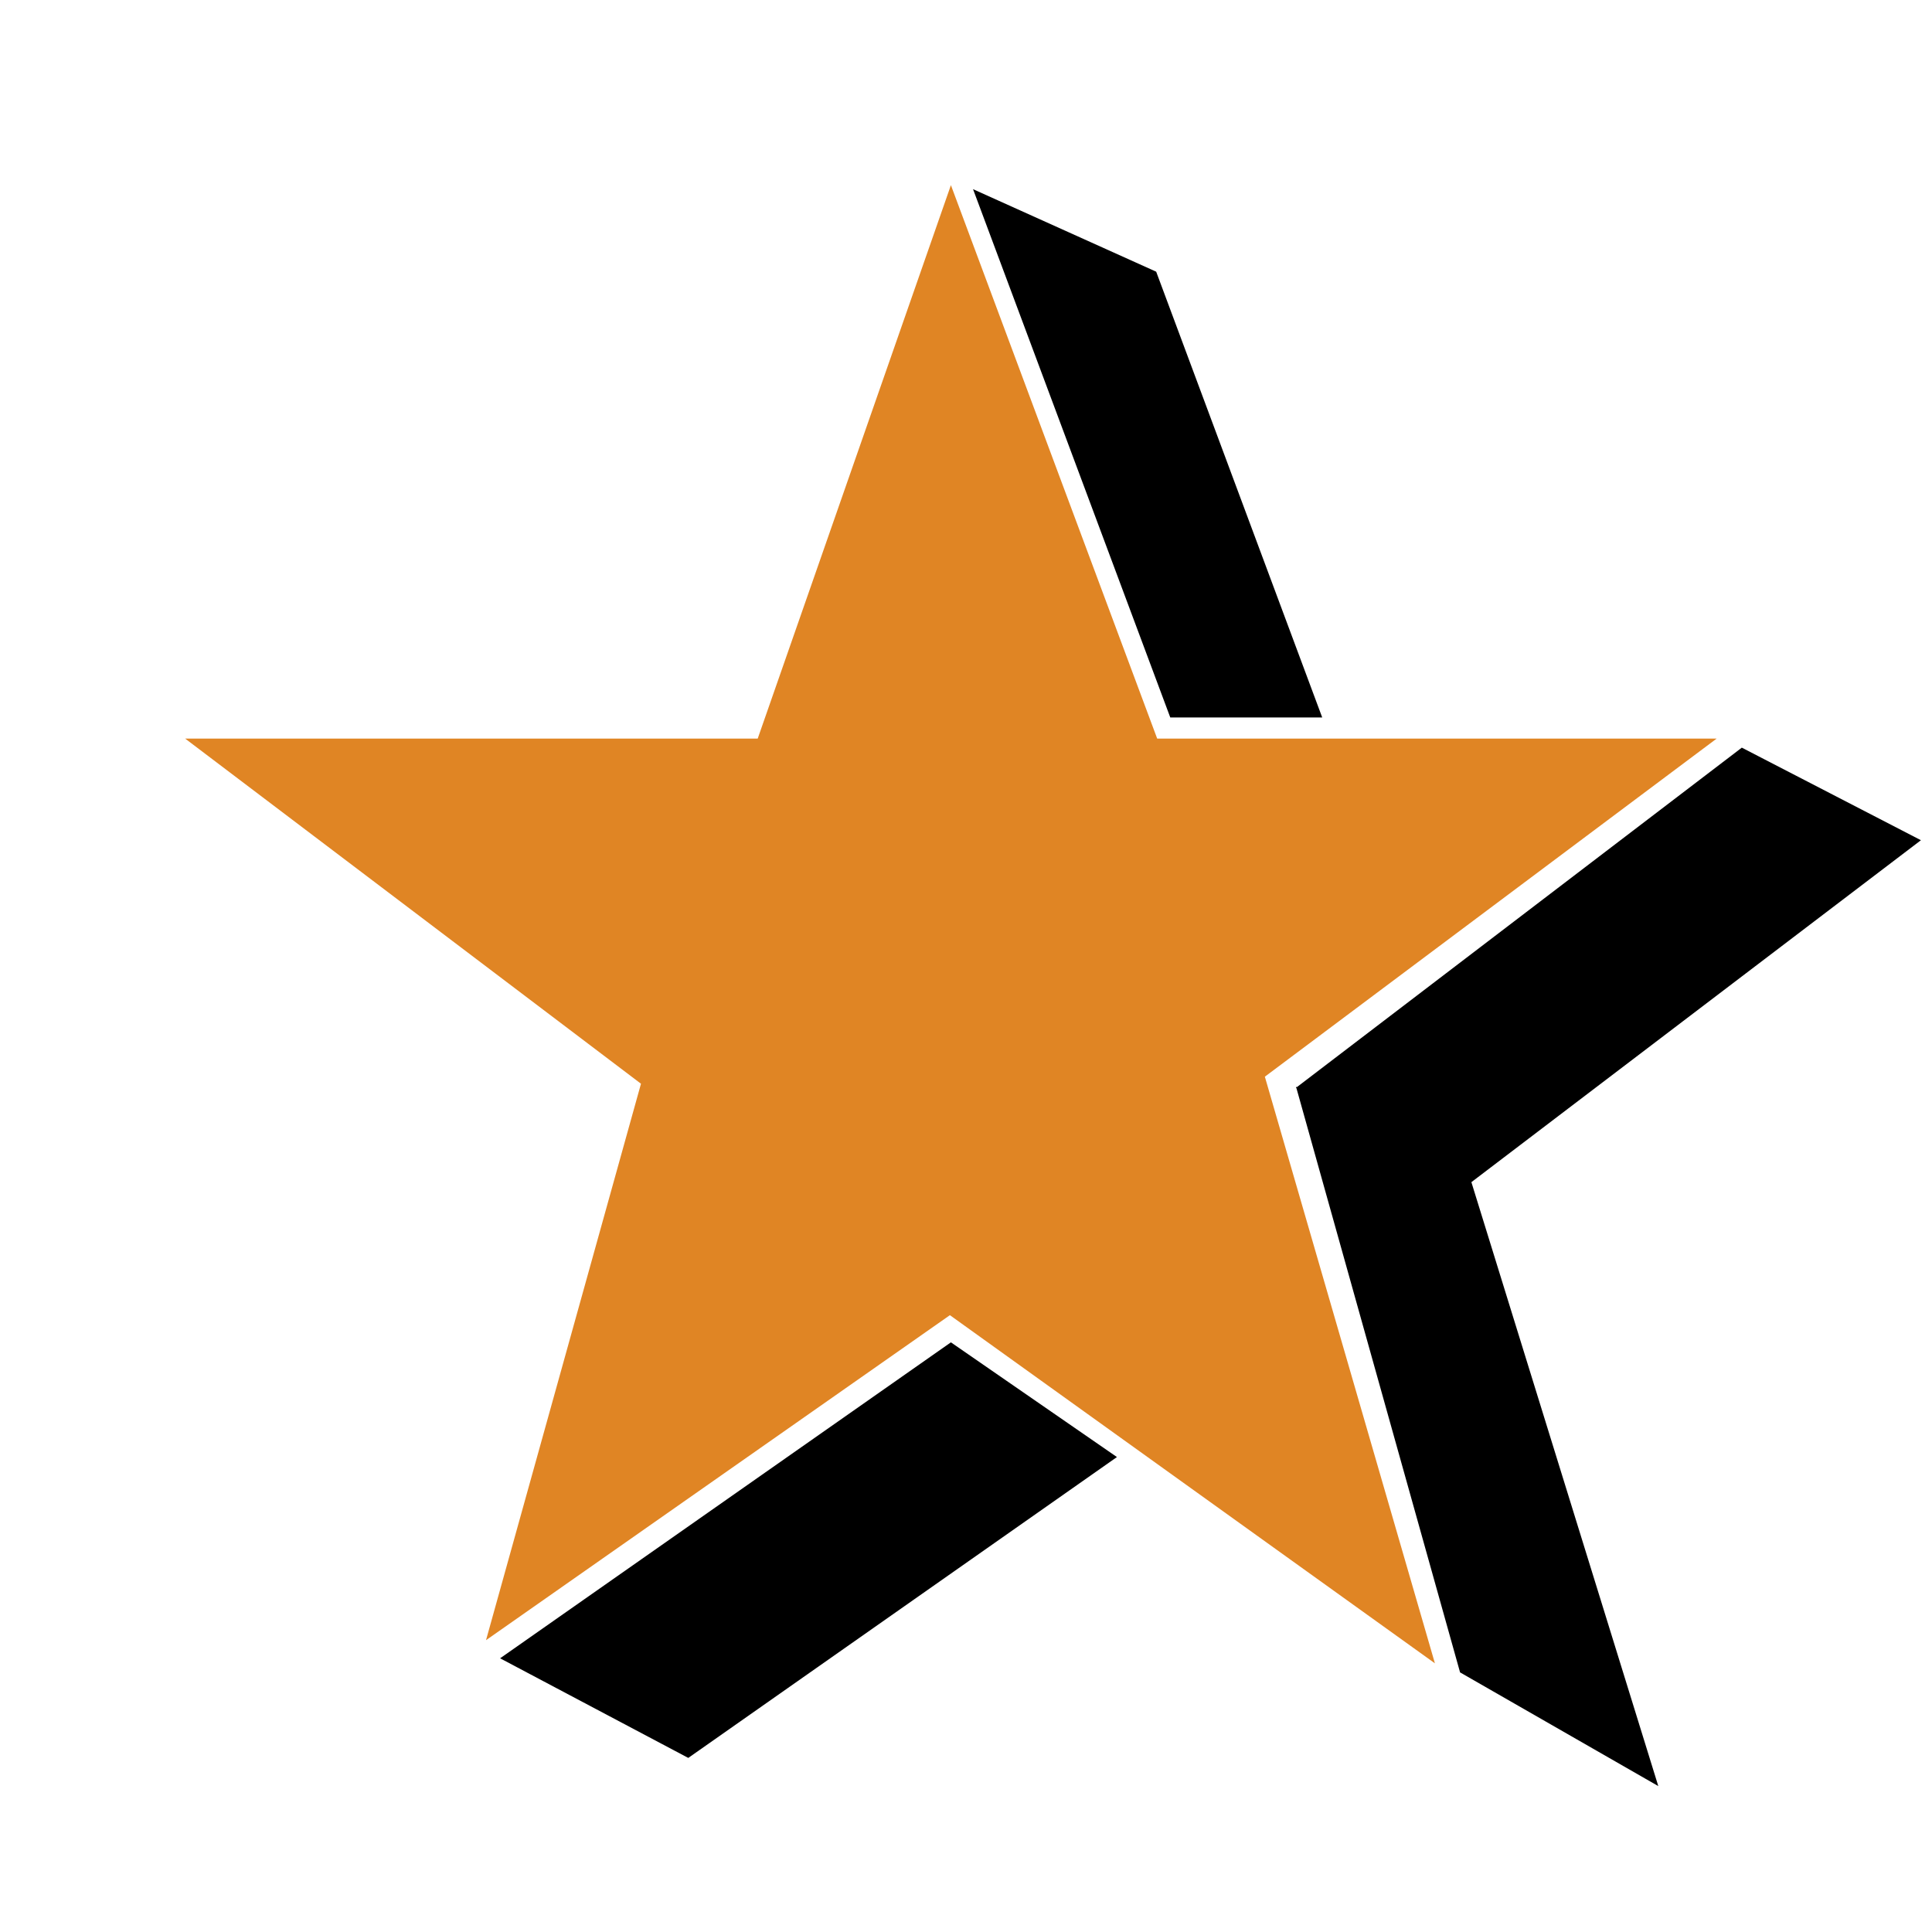
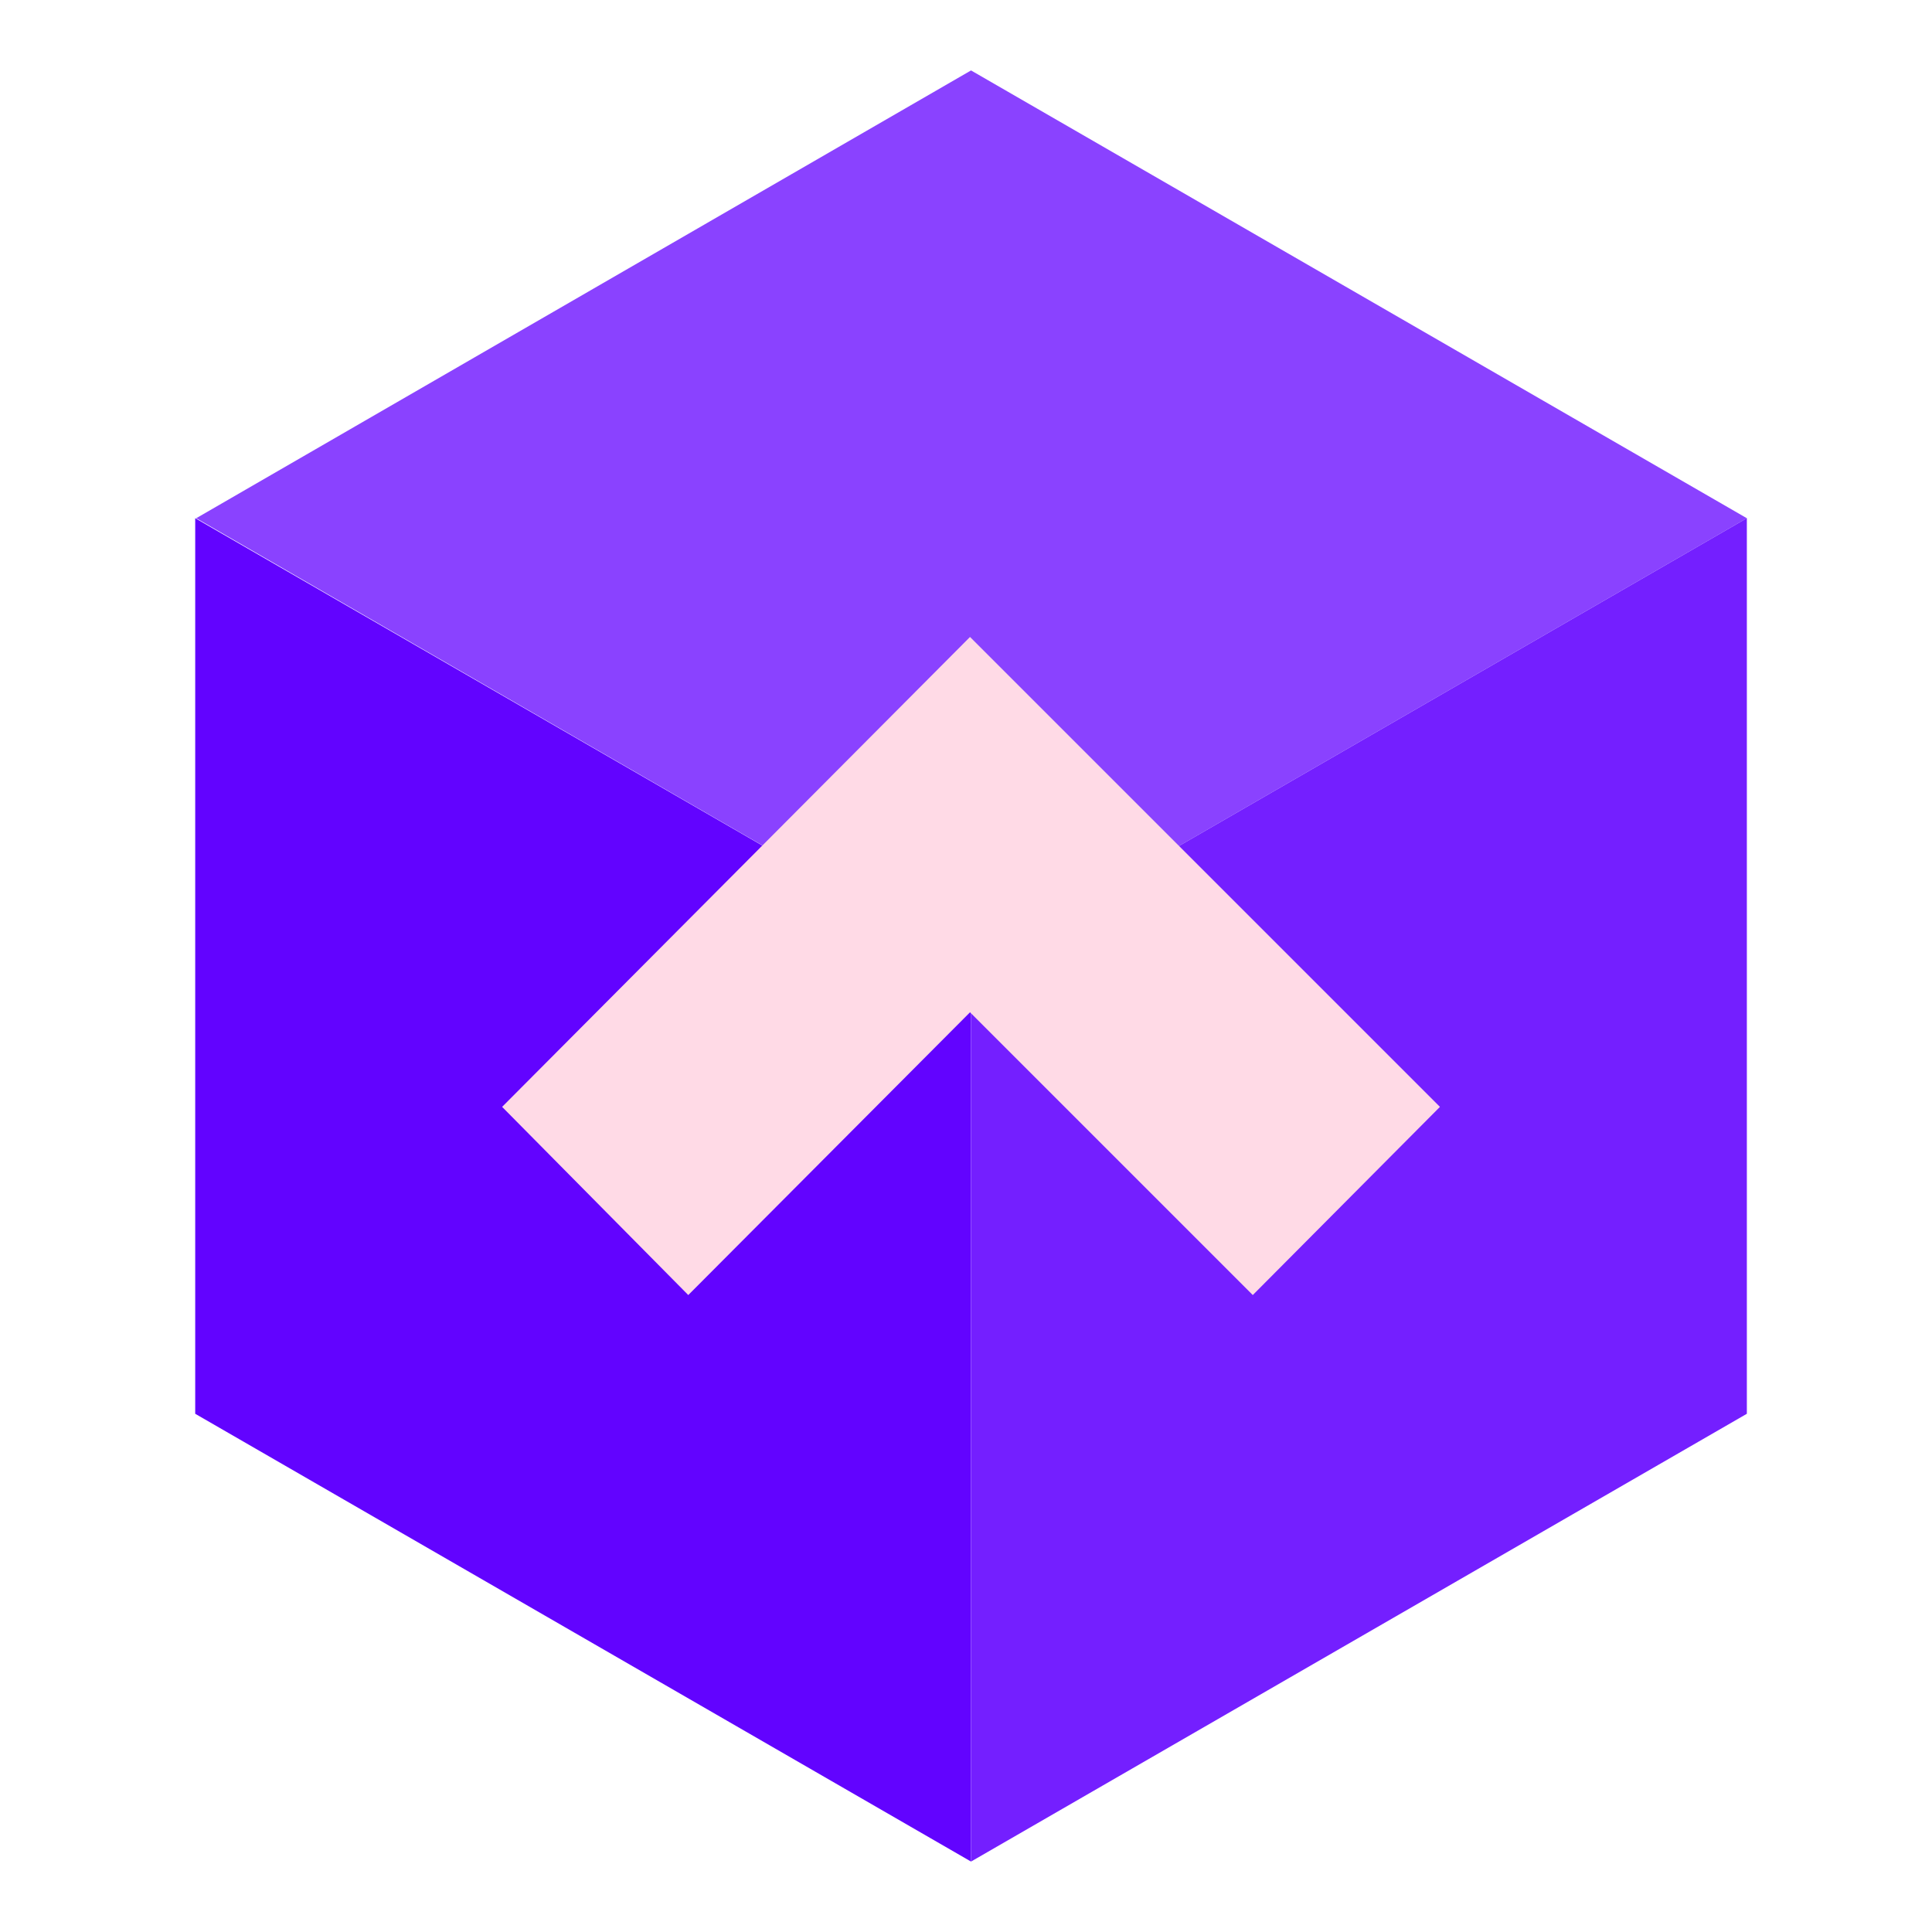
- <svg xmlns="http://www.w3.org/2000/svg" xml:space="preserve" viewBox="0 0 192 192">
-   <path fill="#e08524" d="M75.3 73.4H18.4l45.3 34.3L48.3 163l46.1-32.3 48.2 34.6-16.9-58.3 44.9-33.6H115l-20.5-55-19.2 55z" />
-   <path d="m96.7 18.8 18.2 8.2 16.5 44.3h-15.1L96.7 18.8zm-47 146 18.7 9.9 42.6-29.9-16.5-11.4-44.8 31.4zm79.1-56.8 17.4 9.4 18.6 60.1-19.7-11.3-16.3-58.2z" />
-   <path d="m173.1 74.3 17.8 9.2-44.7 34-17.4-9.4 44.3-33.8z" />
+ <svg xmlns="http://www.w3.org/2000/svg" version="1.1" id="Layer_1" x="0px" y="0px" viewBox="0 0 192 192" style="enable-background:new 0 0 192 192;" xml:space="preserve">
+   <style type="text/css">
+ 	.st0{fill:#6203FF;}
+ 	.st1{fill:#8A42FF;}
+ 	.st2{fill:#741FFF;}
+ 	.st3{fill:#FFDAE6;}
+ </style>
+   <g>
+     <polygon class="st0" points="19.4,51.5 19.4,140.5 96.5,185 96.5,96  " />
+     <path class="st1" d="M96.5,7L19.5,51.5L96.5,96l77.1-44.5L96.5,7z" />
+     <polygon class="st2" points="173.6,51.5 96.5,96 96.5,185 173.6,140.5  " />
+   </g>
+   <polygon class="st3" points="143.1,110 96.4,63.3 49.9,110 68.4,128.7 96.4,100.6 124.5,128.7 " />
</svg>
